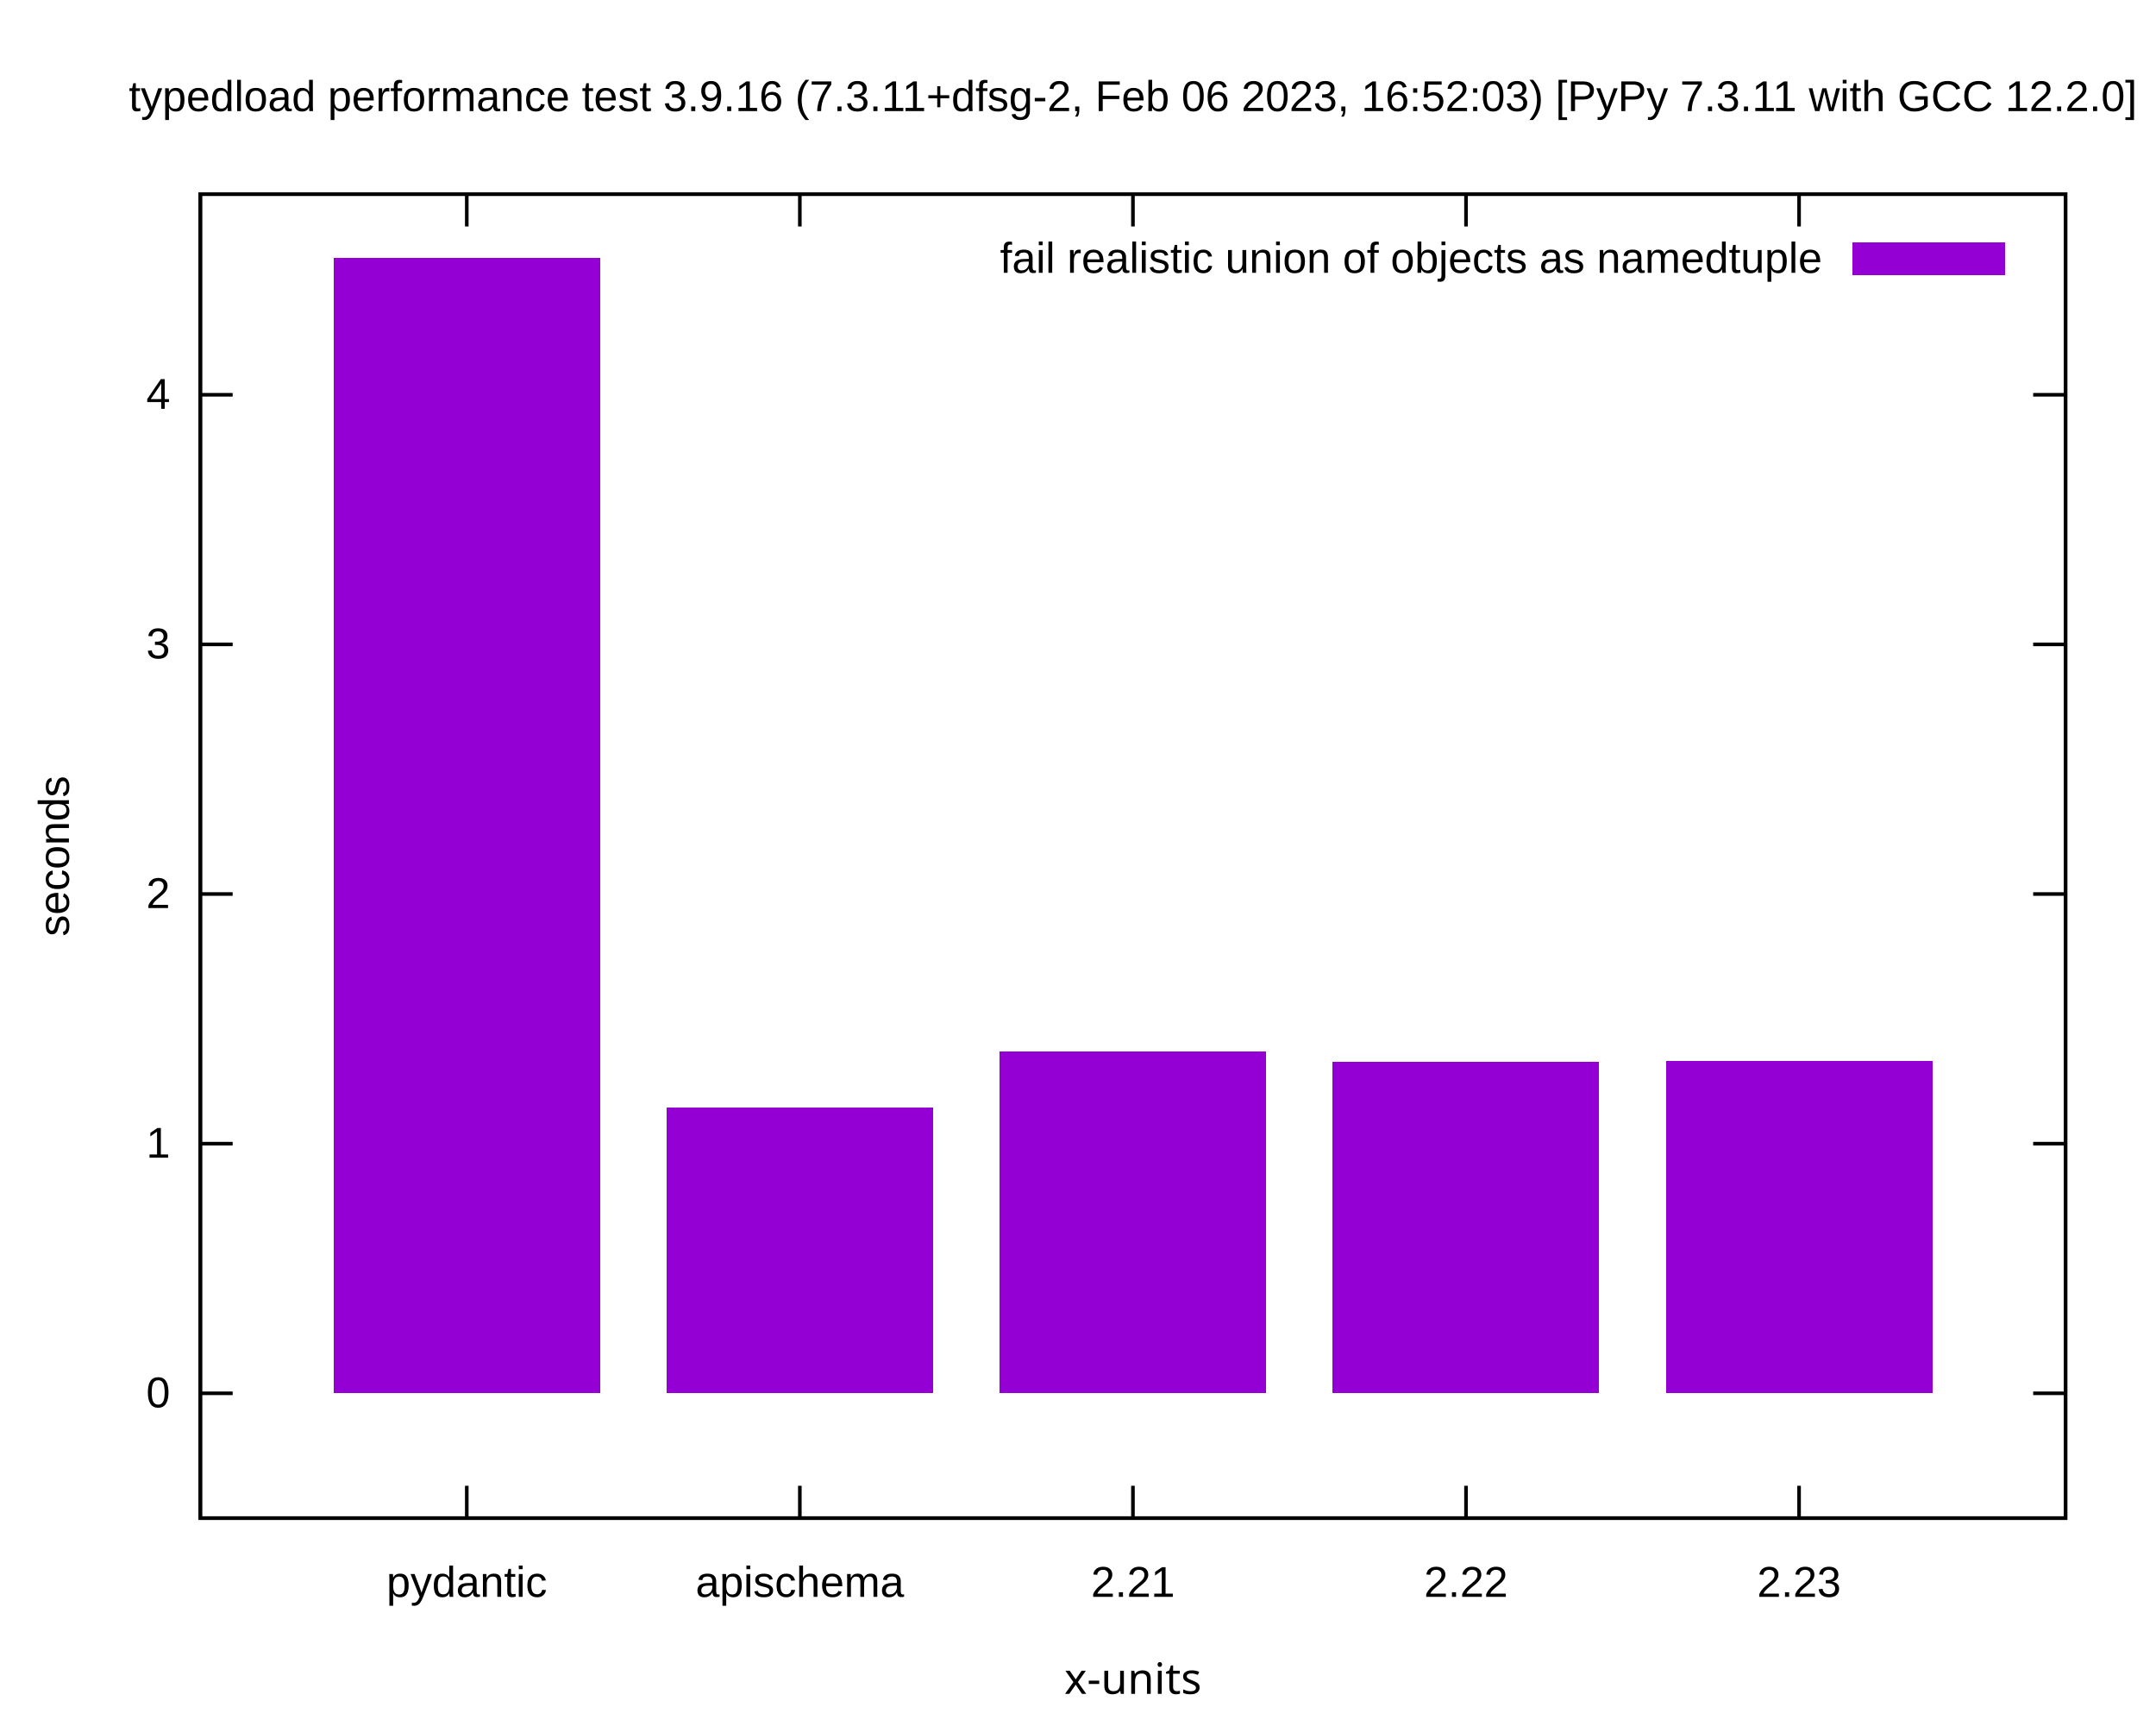
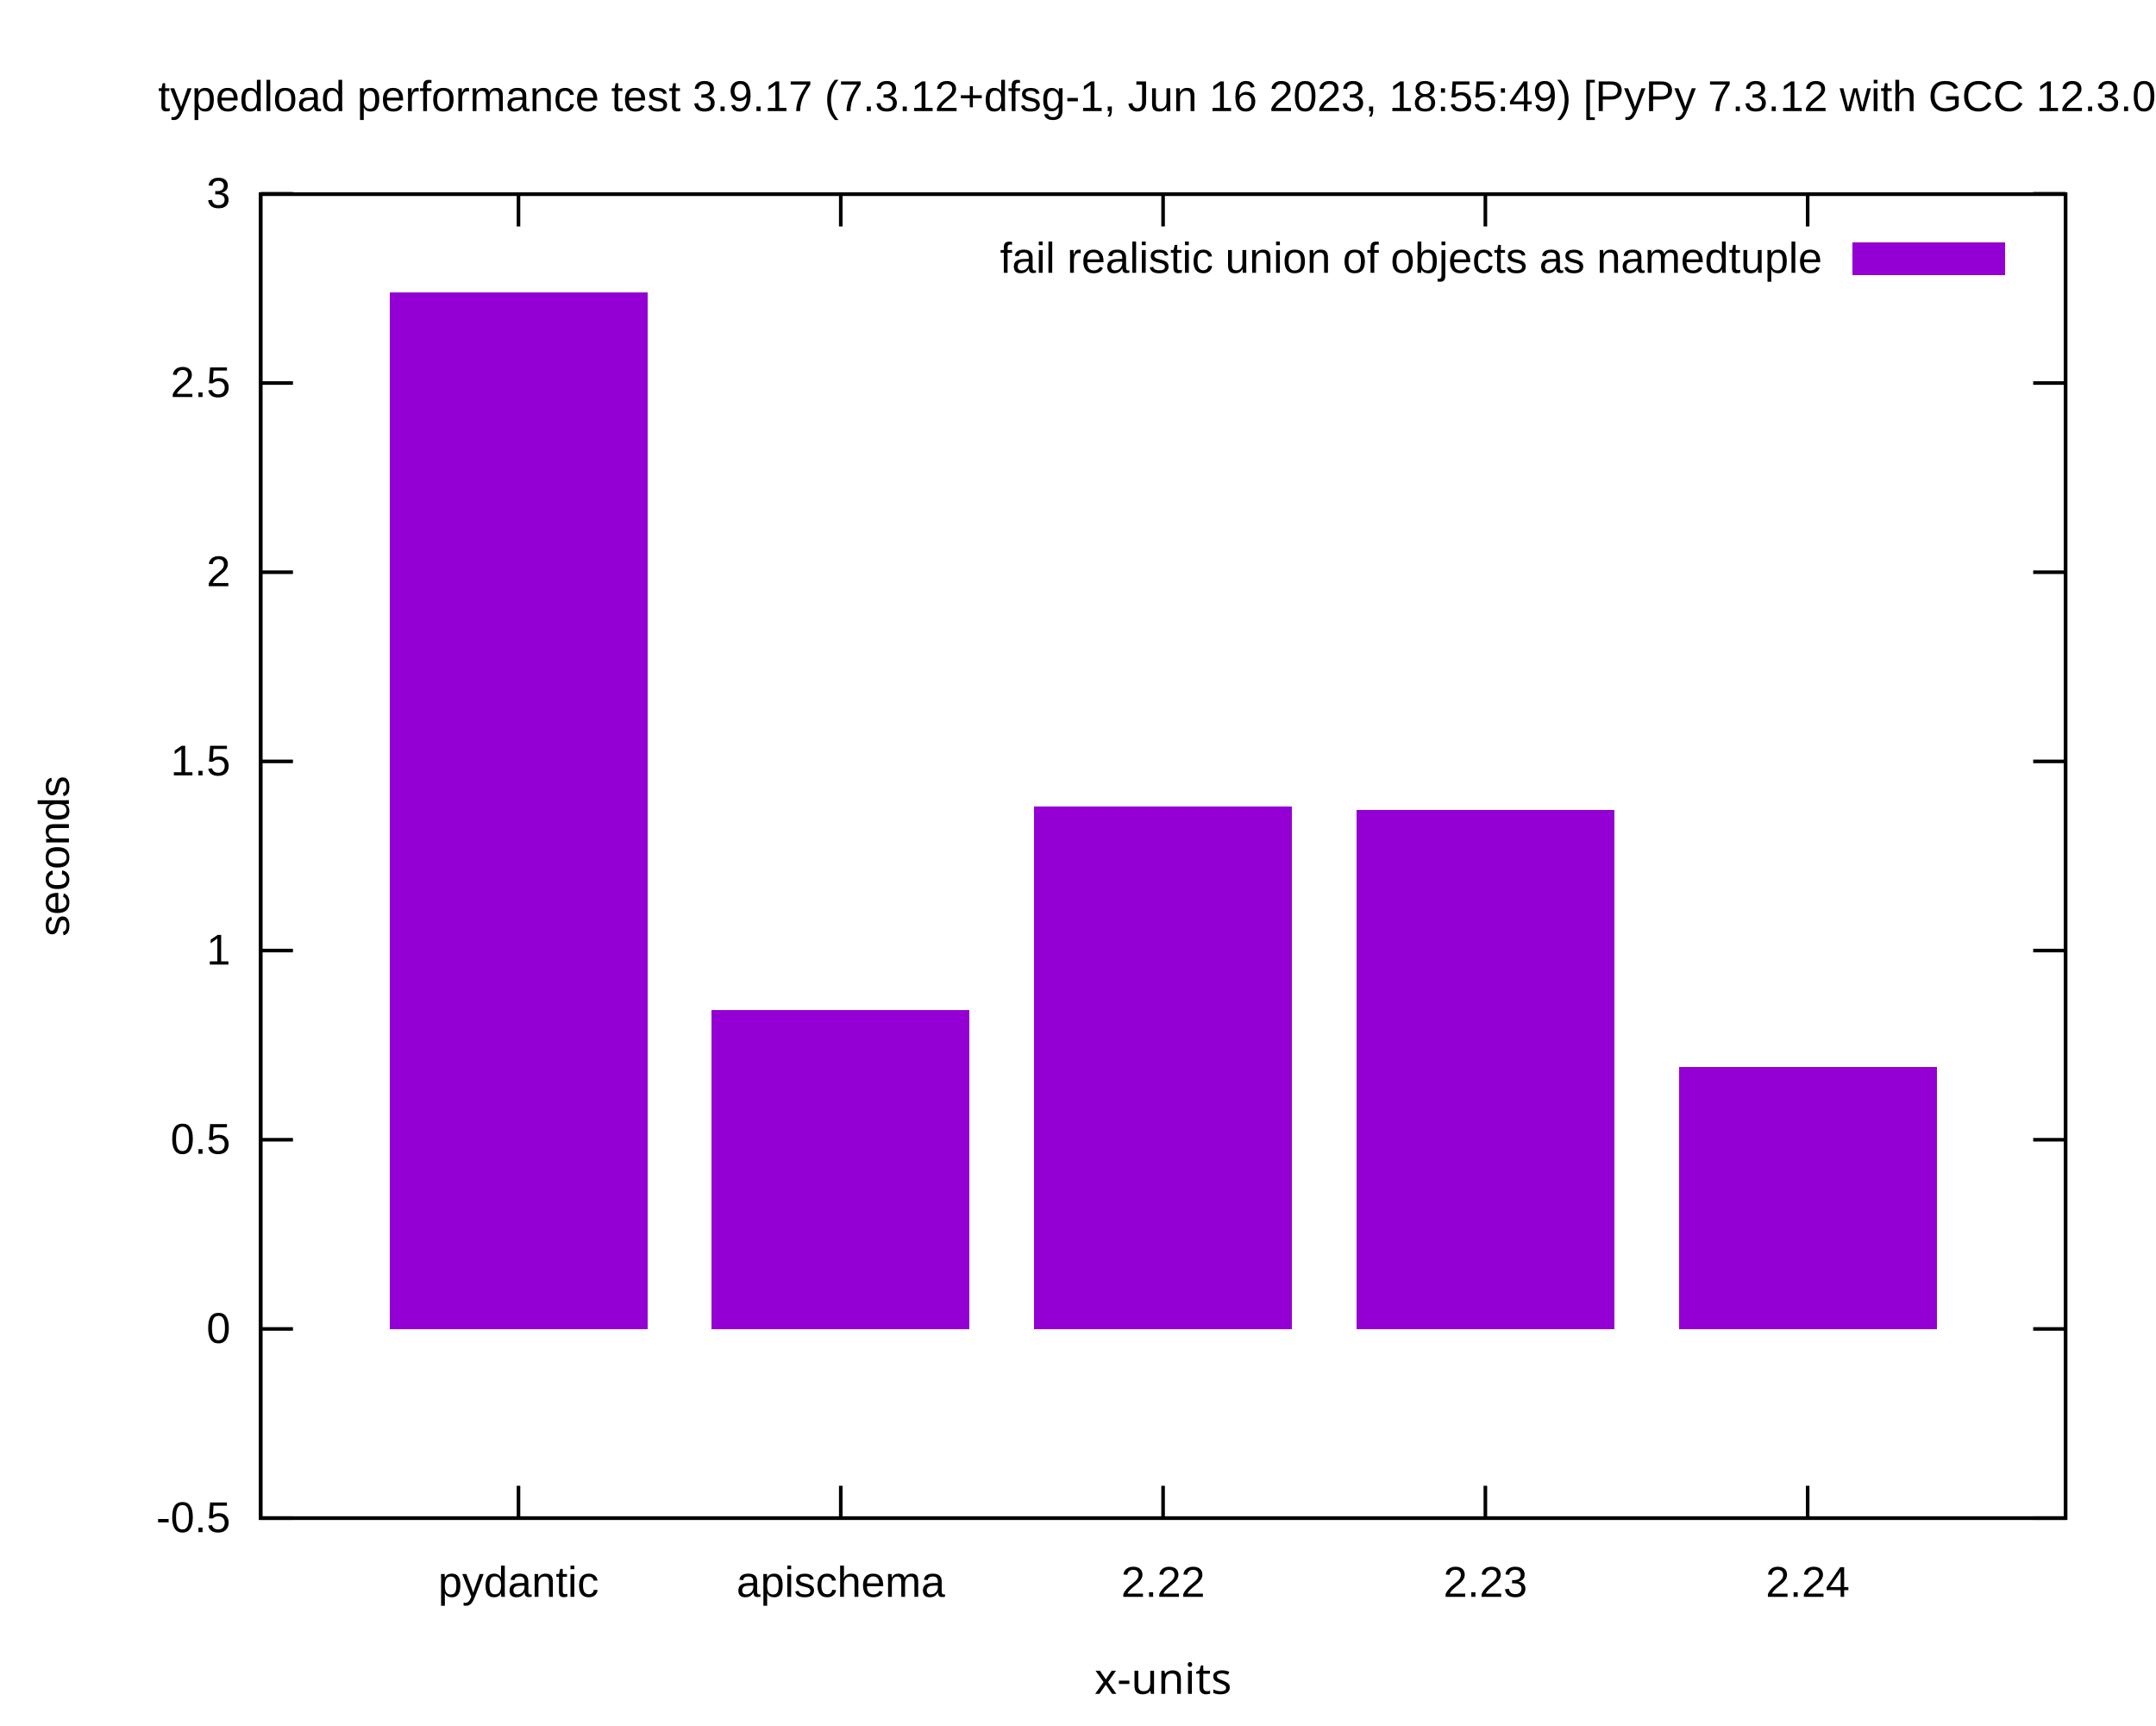
<svg xmlns="http://www.w3.org/2000/svg" xmlns:xlink="http://www.w3.org/1999/xlink" width="600" height="480" viewBox="0 0 600 480">
  <g id="gnuplot_canvas">
    <rect x="0" y="0" width="600" height="480" fill="none" />
    <defs>
      <circle id="gpDot" r="0.5" stroke-width="0.5" stroke="currentColor" />
      <path id="gpPt0" stroke-width="0.222" stroke="currentColor" d="M-1,0 h2 M0,-1 v2" />
      <path id="gpPt1" stroke-width="0.222" stroke="currentColor" d="M-1,-1 L1,1 M1,-1 L-1,1" />
      <path id="gpPt2" stroke-width="0.222" stroke="currentColor" d="M-1,0 L1,0 M0,-1 L0,1 M-1,-1 L1,1 M-1,1 L1,-1" />
      <rect id="gpPt3" stroke-width="0.222" stroke="currentColor" x="-1" y="-1" width="2" height="2" />
      <rect id="gpPt4" stroke-width="0.222" stroke="currentColor" fill="currentColor" x="-1" y="-1" width="2" height="2" />
      <circle id="gpPt5" stroke-width="0.222" stroke="currentColor" cx="0" cy="0" r="1" />
      <use xlink:href="#gpPt5" id="gpPt6" fill="currentColor" stroke="none" />
      <path id="gpPt7" stroke-width="0.222" stroke="currentColor" d="M0,-1.33 L-1.33,0.67 L1.33,0.67 z" />
      <use xlink:href="#gpPt7" id="gpPt8" fill="currentColor" stroke="none" />
      <use xlink:href="#gpPt7" id="gpPt9" stroke="currentColor" transform="rotate(180)" />
      <use xlink:href="#gpPt9" id="gpPt10" fill="currentColor" stroke="none" />
      <use xlink:href="#gpPt3" id="gpPt11" stroke="currentColor" transform="rotate(45)" />
      <use xlink:href="#gpPt11" id="gpPt12" fill="currentColor" stroke="none" />
      <path id="gpPt13" stroke-width="0.222" stroke="currentColor" d="M0,1.330 L1.265,0.411 L0.782,-1.067 L-0.782,-1.076 L-1.265,0.411 z" />
      <use xlink:href="#gpPt13" id="gpPt14" fill="currentColor" stroke="none" />
      <filter id="textbox" filterUnits="objectBoundingBox" x="0" y="0" height="1" width="1">
        <feFlood flood-color="white" flood-opacity="1" result="bgnd" />
        <feComposite in="SourceGraphic" in2="bgnd" operator="atop" />
      </filter>
      <filter id="greybox" filterUnits="objectBoundingBox" x="0" y="0" height="1" width="1">
        <feFlood flood-color="lightgrey" flood-opacity="1" result="grey" />
        <feComposite in="SourceGraphic" in2="grey" operator="atop" />
      </filter>
    </defs>
    <g fill="none" color="white" stroke="currentColor" stroke-width="1.00" stroke-linecap="butt" stroke-linejoin="miter">
</g>
    <g fill="none" color="black" stroke="currentColor" stroke-width="1.00" stroke-linecap="butt" stroke-linejoin="miter">
-       <path stroke="black" d="M55.75,387.67 L64.75,387.67 M574.82,387.67 L565.82,387.67  " />
-       <g transform="translate(47.36,391.57)" stroke="none" fill="black" font-family="Arial" font-size="12.00" text-anchor="end">
+       <path stroke="black" d="M72.53,422.40 L81.53,422.40 M574.82,422.40 L565.82,422.40  " />
+       <g transform="translate(64.14,426.30)" stroke="none" fill="black" font-family="Arial" font-size="12.00" text-anchor="end">
+         <text>
+           <tspan font-family="Arial">-0.5</tspan>
+         </text>
+       </g>
+     </g>
+     <g fill="none" color="black" stroke="currentColor" stroke-width="1.00" stroke-linecap="butt" stroke-linejoin="miter">
+       <path stroke="black" d="M72.53,369.76 L81.53,369.76 M574.82,369.76 L565.82,369.76  " />
+       <g transform="translate(64.14,373.66)" stroke="none" fill="black" font-family="Arial" font-size="12.00" text-anchor="end">
        <text>
          <tspan font-family="Arial"> 0</tspan>
        </text>
      </g>
    </g>
    <g fill="none" color="black" stroke="currentColor" stroke-width="1.00" stroke-linecap="butt" stroke-linejoin="miter">
-       <path stroke="black" d="M55.75,318.21 L64.75,318.21 M574.82,318.21 L565.82,318.21  " />
-       <g transform="translate(47.36,322.11)" stroke="none" fill="black" font-family="Arial" font-size="12.00" text-anchor="end">
+       <path stroke="black" d="M72.53,317.12 L81.53,317.12 M574.82,317.12 L565.82,317.12  " />
+       <g transform="translate(64.14,321.02)" stroke="none" fill="black" font-family="Arial" font-size="12.00" text-anchor="end">
+         <text>
+           <tspan font-family="Arial"> 0.5</tspan>
+         </text>
+       </g>
+     </g>
+     <g fill="none" color="black" stroke="currentColor" stroke-width="1.00" stroke-linecap="butt" stroke-linejoin="miter">
+       <path stroke="black" d="M72.53,264.48 L81.53,264.48 M574.82,264.48 L565.82,264.48  " />
+       <g transform="translate(64.14,268.38)" stroke="none" fill="black" font-family="Arial" font-size="12.00" text-anchor="end">
        <text>
          <tspan font-family="Arial"> 1</tspan>
        </text>
      </g>
    </g>
    <g fill="none" color="black" stroke="currentColor" stroke-width="1.00" stroke-linecap="butt" stroke-linejoin="miter">
-       <path stroke="black" d="M55.75,248.75 L64.75,248.75 M574.82,248.75 L565.82,248.75  " />
-       <g transform="translate(47.36,252.65)" stroke="none" fill="black" font-family="Arial" font-size="12.00" text-anchor="end">
+       <path stroke="black" d="M72.53,211.85 L81.53,211.85 M574.82,211.85 L565.82,211.85  " />
+       <g transform="translate(64.14,215.75)" stroke="none" fill="black" font-family="Arial" font-size="12.00" text-anchor="end">
+         <text>
+           <tspan font-family="Arial"> 1.5</tspan>
+         </text>
+       </g>
+     </g>
+     <g fill="none" color="black" stroke="currentColor" stroke-width="1.00" stroke-linecap="butt" stroke-linejoin="miter">
+       <path stroke="black" d="M72.53,159.21 L81.53,159.21 M574.82,159.21 L565.82,159.21  " />
+       <g transform="translate(64.14,163.11)" stroke="none" fill="black" font-family="Arial" font-size="12.00" text-anchor="end">
        <text>
          <tspan font-family="Arial"> 2</tspan>
        </text>
      </g>
    </g>
    <g fill="none" color="black" stroke="currentColor" stroke-width="1.00" stroke-linecap="butt" stroke-linejoin="miter">
-       <path stroke="black" d="M55.75,179.29 L64.75,179.29 M574.82,179.29 L565.82,179.29  " />
-       <g transform="translate(47.36,183.19)" stroke="none" fill="black" font-family="Arial" font-size="12.00" text-anchor="end">
+       <path stroke="black" d="M72.53,106.57 L81.53,106.57 M574.82,106.57 L565.82,106.57  " />
+       <g transform="translate(64.14,110.47)" stroke="none" fill="black" font-family="Arial" font-size="12.00" text-anchor="end">
+         <text>
+           <tspan font-family="Arial"> 2.5</tspan>
+         </text>
+       </g>
+     </g>
+     <g fill="none" color="black" stroke="currentColor" stroke-width="1.00" stroke-linecap="butt" stroke-linejoin="miter">
+       <path stroke="black" d="M72.53,53.93 L81.53,53.93 M574.82,53.93 L565.82,53.93  " />
+       <g transform="translate(64.14,57.83)" stroke="none" fill="black" font-family="Arial" font-size="12.00" text-anchor="end">
        <text>
          <tspan font-family="Arial"> 3</tspan>
        </text>
      </g>
    </g>
    <g fill="none" color="black" stroke="currentColor" stroke-width="1.00" stroke-linecap="butt" stroke-linejoin="miter">
-       <path stroke="black" d="M55.75,109.84 L64.75,109.84 M574.82,109.84 L565.82,109.84  " />
-       <g transform="translate(47.36,113.74)" stroke="none" fill="black" font-family="Arial" font-size="12.00" text-anchor="end">
-         <text>
-           <tspan font-family="Arial"> 4</tspan>
-         </text>
-       </g>
-     </g>
-     <g fill="none" color="black" stroke="currentColor" stroke-width="1.00" stroke-linecap="butt" stroke-linejoin="miter">
-       <path stroke="black" d="M129.90,422.40 L129.90,413.40 M129.90,54.01 L129.90,63.01  " />
-       <g transform="translate(129.90,444.30)" stroke="none" fill="black" font-family="Arial" font-size="12.00" text-anchor="middle">
+       <path stroke="black" d="M144.29,422.40 L144.29,413.40 M144.29,54.01 L144.29,63.01  " />
+       <g transform="translate(144.29,444.30)" stroke="none" fill="black" font-family="Arial" font-size="12.00" text-anchor="middle">
        <text>
          <tspan font-family="Arial">pydantic</tspan>
        </text>
      </g>
    </g>
    <g fill="none" color="black" stroke="currentColor" stroke-width="1.00" stroke-linecap="butt" stroke-linejoin="miter">
-       <path stroke="black" d="M222.59,422.40 L222.59,413.40 M222.59,54.01 L222.59,63.01  " />
-       <g transform="translate(222.59,444.30)" stroke="none" fill="black" font-family="Arial" font-size="12.00" text-anchor="middle">
+       <path stroke="black" d="M233.98,422.40 L233.98,413.40 M233.98,54.01 L233.98,63.01  " />
+       <g transform="translate(233.98,444.30)" stroke="none" fill="black" font-family="Arial" font-size="12.00" text-anchor="middle">
        <text>
          <tspan font-family="Arial">apischema</tspan>
        </text>
      </g>
    </g>
    <g fill="none" color="black" stroke="currentColor" stroke-width="1.00" stroke-linecap="butt" stroke-linejoin="miter">
-       <path stroke="black" d="M315.29,422.40 L315.29,413.40 M315.29,54.01 L315.29,63.01  " />
-       <g transform="translate(315.29,444.30)" stroke="none" fill="black" font-family="Arial" font-size="12.00" text-anchor="middle">
-         <text>
-           <tspan font-family="Arial">2.21</tspan>
-         </text>
-       </g>
-     </g>
-     <g fill="none" color="black" stroke="currentColor" stroke-width="1.00" stroke-linecap="butt" stroke-linejoin="miter">
-       <path stroke="black" d="M407.98,422.40 L407.98,413.40 M407.98,54.01 L407.98,63.01  " />
-       <g transform="translate(407.98,444.30)" stroke="none" fill="black" font-family="Arial" font-size="12.00" text-anchor="middle">
+       <path stroke="black" d="M323.68,422.40 L323.68,413.40 M323.68,54.01 L323.68,63.01  " />
+       <g transform="translate(323.68,444.30)" stroke="none" fill="black" font-family="Arial" font-size="12.00" text-anchor="middle">
        <text>
          <tspan font-family="Arial">2.22</tspan>
        </text>
      </g>
    </g>
    <g fill="none" color="black" stroke="currentColor" stroke-width="1.00" stroke-linecap="butt" stroke-linejoin="miter">
-       <path stroke="black" d="M500.67,422.40 L500.67,413.40 M500.67,54.01 L500.67,63.01  " />
-       <g transform="translate(500.67,444.30)" stroke="none" fill="black" font-family="Arial" font-size="12.00" text-anchor="middle">
+       <path stroke="black" d="M413.37,422.40 L413.37,413.40 M413.37,54.01 L413.37,63.01  " />
+       <g transform="translate(413.37,444.30)" stroke="none" fill="black" font-family="Arial" font-size="12.00" text-anchor="middle">
        <text>
          <tspan font-family="Arial">2.23</tspan>
        </text>
      </g>
    </g>
    <g fill="none" color="black" stroke="currentColor" stroke-width="1.00" stroke-linecap="butt" stroke-linejoin="miter">
+       <path stroke="black" d="M503.06,422.40 L503.06,413.40 M503.06,54.01 L503.06,63.01  " />
+       <g transform="translate(503.06,444.30)" stroke="none" fill="black" font-family="Arial" font-size="12.00" text-anchor="middle">
+         <text>
+           <tspan font-family="Arial">2.24</tspan>
+         </text>
+       </g>
+     </g>
+     <g fill="none" color="black" stroke="currentColor" stroke-width="1.00" stroke-linecap="butt" stroke-linejoin="miter">
</g>
    <g fill="none" color="black" stroke="currentColor" stroke-width="1.00" stroke-linecap="butt" stroke-linejoin="miter">
-       <path stroke="black" d="M55.75,54.01 L55.75,422.40 L574.82,422.40 L574.82,54.01 L55.75,54.01 Z  " />
+       <path stroke="black" d="M72.53,54.01 L72.53,422.40 L574.82,422.40 L574.82,54.01 L72.53,54.01 Z  " />
    </g>
    <g fill="none" color="black" stroke="currentColor" stroke-width="1.00" stroke-linecap="butt" stroke-linejoin="miter">
      <g transform="translate(19.18,238.21) rotate(270)" stroke="none" fill="black" font-family="Arial" font-size="12.00" text-anchor="middle">
        <text>
          <tspan font-family="Arial">seconds</tspan>
        </text>
      </g>
    </g>
    <g fill="none" color="black" stroke="currentColor" stroke-width="1.00" stroke-linecap="butt" stroke-linejoin="miter">
-       <g transform="translate(315.28,471.30)" stroke="none" fill="black" font-family="Times-Roman" font-size="12.00" text-anchor="middle">
+       <g transform="translate(323.67,471.30)" stroke="none" fill="black" font-family="Times-Roman" font-size="12.00" text-anchor="middle">
        <text>
          <tspan font-family="Times-Roman">x-units</tspan>
        </text>
      </g>
    </g>
    <g fill="none" color="black" stroke="currentColor" stroke-width="1.00" stroke-linecap="butt" stroke-linejoin="miter">
</g>
    <g id="gnuplot_plot_1">
      <g fill="none" color="black" stroke="currentColor" stroke-width="1.00" stroke-linecap="butt" stroke-linejoin="miter">
        <g transform="translate(507.09,75.91)" stroke="none" fill="black" font-family="Arial" font-size="12.00" text-anchor="end">
          <text>
            <tspan font-family="Arial">fail realistic union of objects as namedtuple</tspan>
          </text>
        </g>
      </g>
      <g fill="none" color="black" stroke="currentColor" stroke-width="1.00" stroke-linecap="butt" stroke-linejoin="miter">
        <g stroke="none" shape-rendering="crispEdges">
          <polygon fill="rgb(148,   0, 211)" points="515.48,76.51 558.04,76.51 558.04,67.51 515.48,67.51 " />
-           <polygon fill="rgb(148,   0, 211)" points="92.83,387.67 166.99,387.67 166.99,71.83 92.83,71.83 " />
-           <polygon fill="rgb(148,   0, 211)" points="185.52,387.67 259.68,387.67 259.68,308.27 185.52,308.27 " />
-           <polygon fill="rgb(148,   0, 211)" points="278.21,387.67 352.37,387.67 352.37,292.57 278.21,292.57 " />
-           <polygon fill="rgb(148,   0, 211)" points="370.90,387.67 445.06,387.67 445.06,295.41 370.90,295.41 " />
-           <polygon fill="rgb(148,   0, 211)" points="463.59,387.67 537.75,387.67 537.75,295.09 463.59,295.09 " />
+           <polygon fill="rgb(148,   0, 211)" points="108.41,369.76 180.17,369.76 180.17,81.45 108.41,81.45 " />
+           <polygon fill="rgb(148,   0, 211)" points="198.10,369.76 269.87,369.76 269.87,281.05 198.10,281.05 " />
+           <polygon fill="rgb(148,   0, 211)" points="287.80,369.76 359.56,369.76 359.56,224.39 287.80,224.39 " />
+           <polygon fill="rgb(148,   0, 211)" points="377.49,369.76 449.26,369.76 449.26,225.41 377.49,225.41 " />
+           <polygon fill="rgb(148,   0, 211)" points="467.19,369.76 538.95,369.76 538.95,296.85 467.19,296.85 " />
        </g>
      </g>
    </g>
    <g fill="none" color="white" stroke="rgb(148,   0, 211)" stroke-width="2.00" stroke-linecap="butt" stroke-linejoin="miter">
</g>
    <g fill="none" color="black" stroke="currentColor" stroke-width="2.00" stroke-linecap="butt" stroke-linejoin="miter">
</g>
    <g fill="none" color="black" stroke="black" stroke-width="1.00" stroke-linecap="butt" stroke-linejoin="miter">
</g>
    <g fill="none" color="black" stroke="currentColor" stroke-width="1.00" stroke-linecap="butt" stroke-linejoin="miter">
-       <path stroke="black" d="M55.75,54.01 L55.75,422.40 L574.82,422.40 L574.82,54.01 L55.75,54.01 Z  " />
+       <path stroke="black" d="M72.53,54.01 L72.53,422.40 L574.82,422.40 L574.82,54.01 L72.53,54.01 Z  " />
    </g>
    <g fill="none" color="black" stroke="currentColor" stroke-width="1.00" stroke-linecap="butt" stroke-linejoin="miter">
-       <g transform="translate(315.28,30.91)" stroke="none" fill="black" font-family="Arial" font-size="12.00" text-anchor="middle">
+       <g transform="translate(323.67,30.91)" stroke="none" fill="black" font-family="Arial" font-size="12.00" text-anchor="middle">
        <text>
-           <tspan font-family="Arial">typedload performance test 3.9.16 (7.3.11+dfsg-2, Feb 06 2023, 16:52:03) [PyPy 7.3.11 with GCC 12.2.0]</tspan>
+           <tspan font-family="Arial">typedload performance test 3.9.17 (7.3.12+dfsg-1, Jun 16 2023, 18:55:49) [PyPy 7.3.12 with GCC 12.3.0]</tspan>
        </text>
      </g>
    </g>
    <g fill="none" color="black" stroke="currentColor" stroke-width="1.00" stroke-linecap="butt" stroke-linejoin="miter">
</g>
  </g>
</svg>
